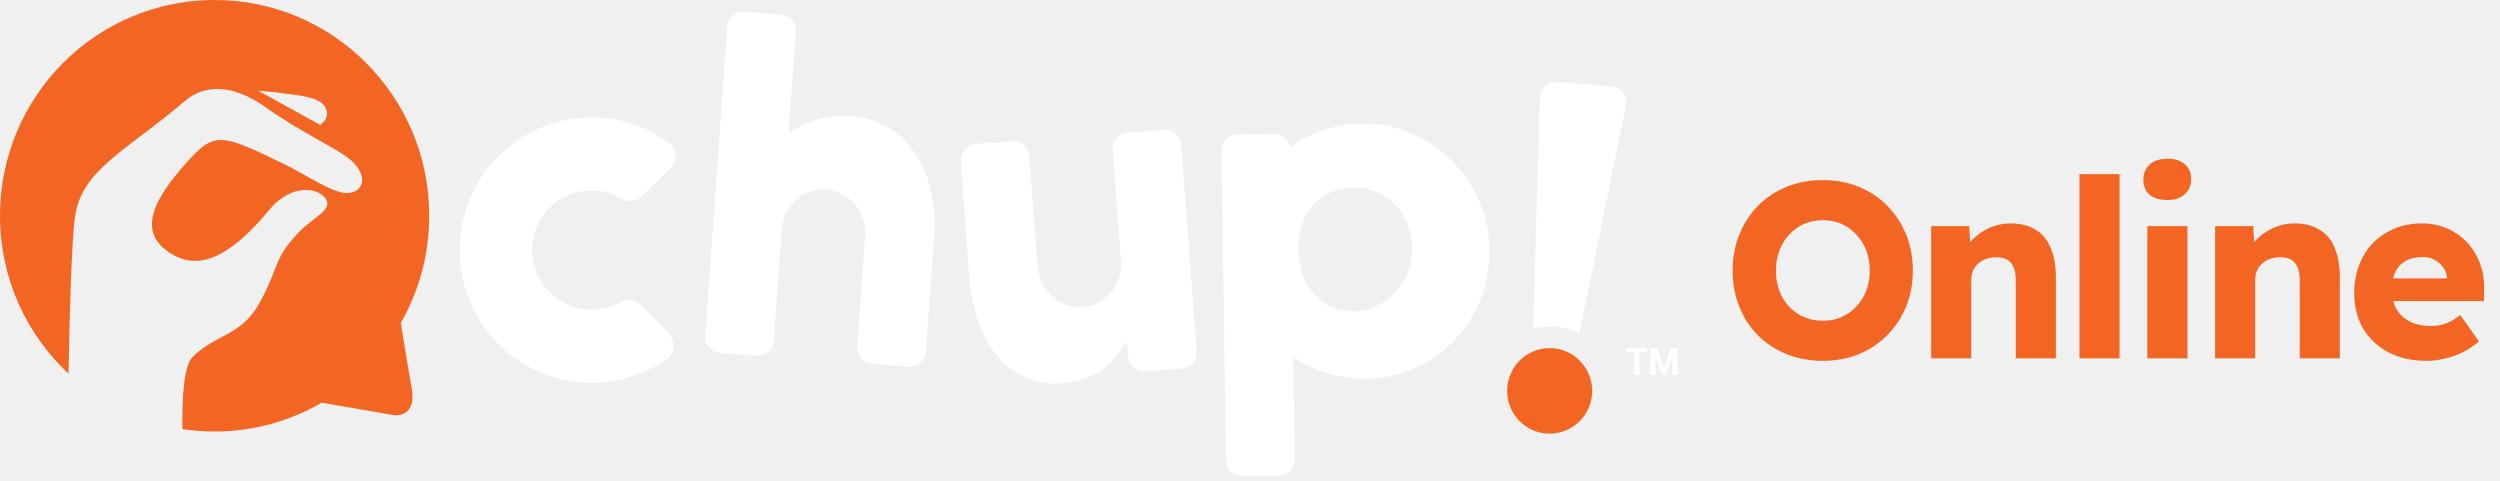
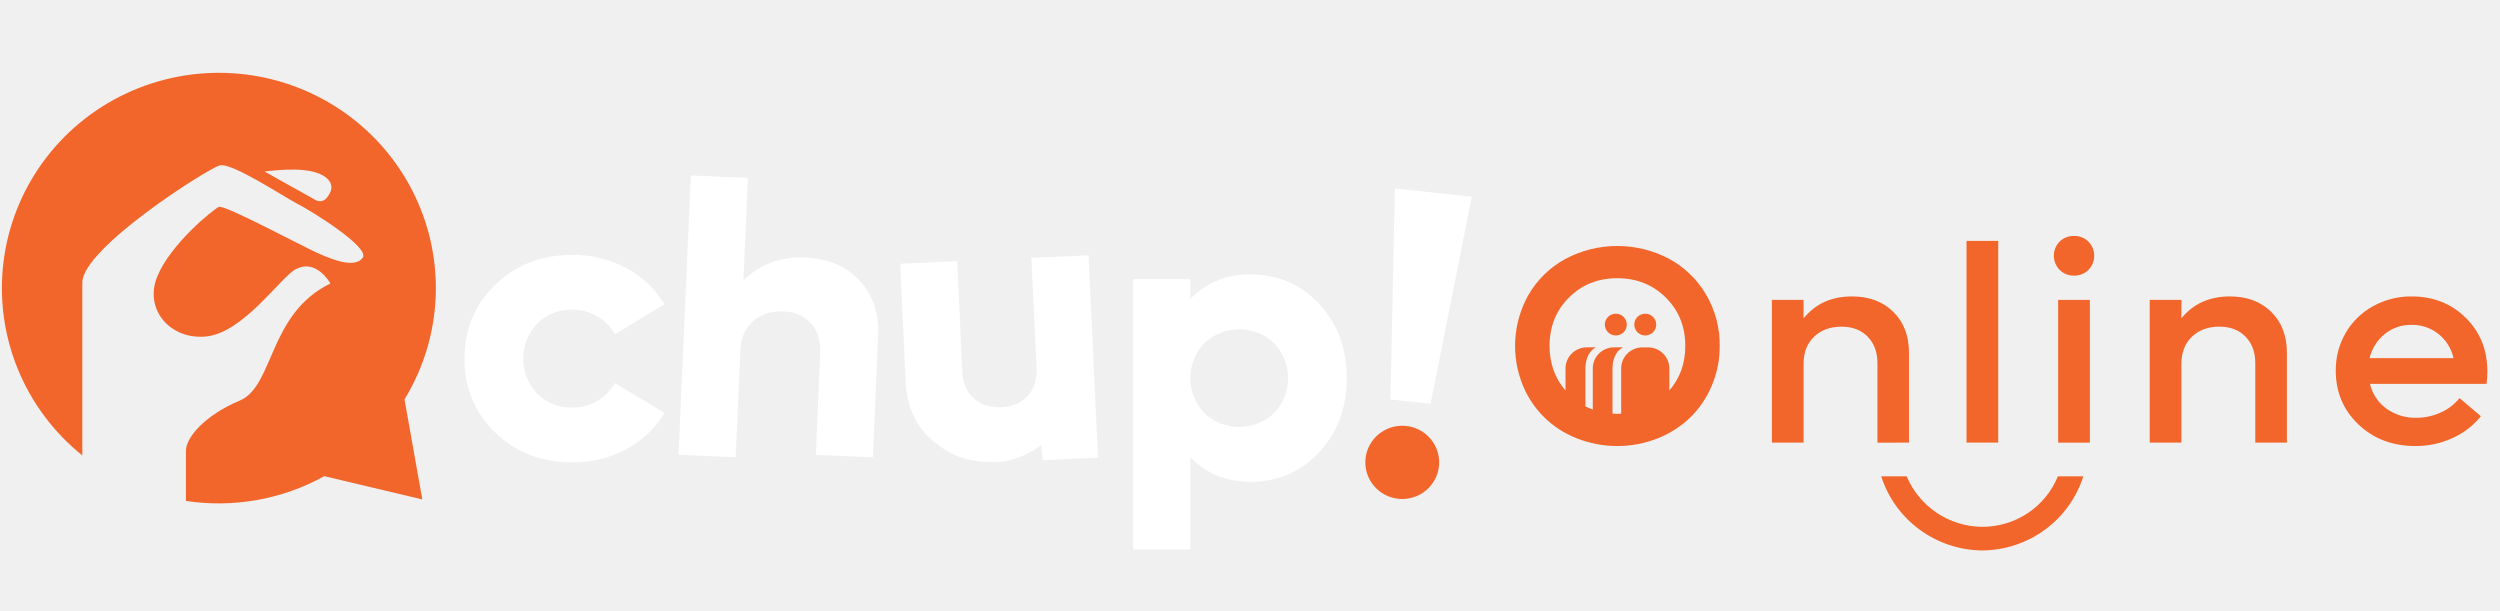
- <svg xmlns="http://www.w3.org/2000/svg" width="307" height="59" viewBox="0 0 307 59" fill="none">
-   <path d="M223.861 44.31C222.251 44.31 220.763 44.035 219.397 43.484C218.052 42.934 216.881 42.17 215.882 41.191C214.904 40.193 214.139 39.021 213.589 37.676C213.039 36.31 212.764 34.833 212.764 33.243C212.764 31.633 213.039 30.156 213.589 28.811C214.139 27.445 214.904 26.263 215.882 25.264C216.881 24.266 218.052 23.491 219.397 22.941C220.763 22.391 222.251 22.116 223.861 22.116C225.45 22.116 226.918 22.391 228.263 22.941C229.608 23.491 230.77 24.266 231.748 25.264C232.746 26.263 233.521 27.445 234.071 28.811C234.621 30.156 234.897 31.633 234.897 33.243C234.897 34.833 234.621 36.3 234.071 37.645C233.521 38.99 232.746 40.162 231.748 41.161C230.77 42.16 229.608 42.934 228.263 43.484C226.918 44.035 225.45 44.31 223.861 44.31ZM223.861 39.388C224.696 39.388 225.461 39.235 226.153 38.929C226.846 38.624 227.448 38.196 227.957 37.645C228.487 37.095 228.895 36.443 229.18 35.689C229.465 34.935 229.608 34.12 229.608 33.243C229.608 32.346 229.465 31.521 229.18 30.767C228.895 30.013 228.487 29.361 227.957 28.811C227.448 28.24 226.846 27.802 226.153 27.496C225.461 27.19 224.696 27.038 223.861 27.038C223.025 27.038 222.251 27.19 221.537 27.496C220.844 27.802 220.233 28.24 219.703 28.811C219.194 29.361 218.796 30.013 218.511 30.767C218.226 31.521 218.083 32.346 218.083 33.243C218.083 34.425 218.327 35.485 218.817 36.422C219.326 37.34 220.009 38.063 220.865 38.593C221.741 39.123 222.74 39.388 223.861 39.388ZM237.146 44.004V27.771H241.823L242.006 31.073L240.997 31.44C241.222 30.706 241.619 30.044 242.19 29.453C242.781 28.841 243.484 28.352 244.299 27.985C245.114 27.618 245.97 27.435 246.867 27.435C248.09 27.435 249.119 27.69 249.954 28.199C250.79 28.688 251.412 29.432 251.819 30.431C252.247 31.409 252.461 32.622 252.461 34.069V44.004H247.539V34.435C247.539 33.783 247.448 33.243 247.264 32.815C247.081 32.387 246.806 32.071 246.439 31.868C246.072 31.664 245.613 31.572 245.063 31.592C244.635 31.592 244.238 31.664 243.871 31.806C243.504 31.929 243.178 32.122 242.893 32.387C242.628 32.632 242.424 32.917 242.281 33.243C242.139 33.569 242.067 33.936 242.067 34.344V44.004H239.591C239.061 44.004 238.582 44.004 238.154 44.004C237.747 44.004 237.411 44.004 237.146 44.004ZM255.357 44.004V21.382H260.279V44.004H255.357ZM263.694 44.004V27.771H268.616V44.004H263.694ZM266.17 24.561C265.233 24.561 264.499 24.347 263.969 23.919C263.46 23.471 263.205 22.839 263.205 22.024C263.205 21.27 263.47 20.659 264 20.19C264.53 19.721 265.253 19.487 266.17 19.487C267.067 19.487 267.77 19.711 268.28 20.159C268.81 20.587 269.075 21.209 269.075 22.024C269.075 22.778 268.81 23.389 268.28 23.858C267.77 24.327 267.067 24.561 266.17 24.561ZM272.018 44.004V27.771H276.695L276.879 31.073L275.87 31.44C276.094 30.706 276.492 30.044 277.062 29.453C277.653 28.841 278.356 28.352 279.172 27.985C279.987 27.618 280.843 27.435 281.74 27.435C282.962 27.435 283.992 27.69 284.827 28.199C285.663 28.688 286.284 29.432 286.692 30.431C287.12 31.409 287.334 32.622 287.334 34.069V44.004H282.412V34.435C282.412 33.783 282.32 33.243 282.137 32.815C281.953 32.387 281.678 32.071 281.312 31.868C280.945 31.664 280.486 31.572 279.936 31.592C279.508 31.592 279.11 31.664 278.744 31.806C278.377 31.929 278.051 32.122 277.765 32.387C277.5 32.632 277.297 32.917 277.154 33.243C277.011 33.569 276.94 33.936 276.94 34.344V44.004H274.464C273.934 44.004 273.455 44.004 273.027 44.004C272.619 44.004 272.283 44.004 272.018 44.004ZM297.964 44.31C296.171 44.31 294.602 43.953 293.257 43.24C291.932 42.526 290.903 41.548 290.169 40.305C289.456 39.041 289.099 37.605 289.099 35.995C289.099 34.731 289.303 33.58 289.71 32.54C290.118 31.48 290.689 30.573 291.422 29.819C292.176 29.065 293.053 28.485 294.051 28.077C295.07 27.649 296.181 27.435 297.384 27.435C298.525 27.435 299.564 27.639 300.502 28.046C301.439 28.454 302.254 29.024 302.947 29.758C303.64 30.492 304.17 31.358 304.537 32.357C304.904 33.355 305.077 34.446 305.057 35.628L305.026 36.973H292.125L291.392 34.191H301.021L300.502 34.741V34.13C300.461 33.62 300.298 33.182 300.013 32.815C299.748 32.428 299.391 32.122 298.943 31.898C298.515 31.674 298.026 31.562 297.475 31.562C296.66 31.562 295.967 31.725 295.396 32.051C294.846 32.357 294.428 32.805 294.143 33.396C293.858 33.987 293.715 34.721 293.715 35.597C293.715 36.474 293.899 37.248 294.265 37.92C294.653 38.593 295.203 39.113 295.916 39.48C296.65 39.846 297.516 40.03 298.515 40.03C299.187 40.03 299.799 39.928 300.349 39.724C300.899 39.52 301.49 39.174 302.122 38.685L304.415 41.925C303.783 42.455 303.11 42.903 302.397 43.27C301.684 43.617 300.95 43.871 300.196 44.035C299.462 44.218 298.718 44.31 297.964 44.31Z" fill="#F26522" />
-   <path d="M49.215 39.66C51.433 35.781 52.707 31.286 52.707 26.49C52.707 11.86 40.909 1.6982e-07 26.353 1.6982e-07C11.799 -0.002 0 11.859 0 26.489C0 34.15 3.234 41.052 8.415 45.891C8.55 38.343 8.787 29.899 9.189 26.756C9.949 20.843 15.469 18.567 22.746 12.375C24.896 10.54 28.262 10.071 32.642 13.188C37.292 16.498 41.899 18.416 43.376 19.93C45.31 21.915 44.427 23.711 42.595 23.711C40.775 23.711 37.261 21.284 34.856 20.13C27.02 16.348 26.352 16.052 22.694 20.202C18.809 24.612 16.502 28.872 21.592 31.466C25.952 33.687 30.411 28.963 33.177 25.646C35.616 22.728 38.814 22.903 39.924 24.307C41.035 25.723 38.57 26.6 36.814 28.4C33.353 31.948 34.395 32.843 31.694 37.489C29.483 41.292 26.448 41.037 23.641 43.854C22.57 44.923 22.341 48.815 22.405 52.689C23.693 52.891 25.012 52.989 26.352 52.989C31.138 52.989 35.622 51.694 39.496 49.452L48.452 50.995C48.452 50.995 51.231 51.314 50.548 47.635C50.243 45.98 49.66 42.413 49.215 39.66ZM39.32 15.336L31.695 11.136C33.277 11.305 33.894 11.298 35.044 11.5C36.019 11.672 39.173 11.774 39.933 13.134C40.689 14.482 39.32 15.336 39.32 15.336Z" fill="#F26522" />
-   <path d="M114.699 29.252L113.712 42.889L113.677 43.406C113.48 44.382 112.592 45.077 111.568 45.005L107.122 44.685C106.011 44.605 105.189 43.648 105.262 42.535L106.231 28.987C106.43 26.237 104.54 23.669 101.823 23.303C98.866 22.9 96.218 25.096 96.01 28.046L95.009 42.008C94.834 43.007 93.936 43.74 92.903 43.664L88.447 43.342C87.419 43.269 86.618 42.417 86.594 41.393L87.337 30.917C87.334 30.994 87.324 31.072 87.314 31.147L87.36 30.652L89.319 3.155C89.471 2.124 90.387 1.367 91.439 1.443L95.891 1.766C96.924 1.839 97.705 2.677 97.744 3.69L96.844 16.289C97.972 15.724 99.241 14.965 100.447 14.652C108.469 12.543 115.484 18.298 114.699 29.252Z" fill="white" />
-   <path d="M113.716 43.14C113.711 43.212 113.706 43.278 113.69 43.347C113.685 43.365 113.685 43.381 113.682 43.397L113.716 42.883C113.72 42.901 113.72 42.917 113.72 42.935C113.725 43.002 113.72 43.075 113.716 43.14Z" fill="white" />
-   <path d="M145.826 28.066C145.826 27.986 145.821 27.904 145.819 27.83L145.852 28.332L145.857 28.373L146.928 42.863C146.923 42.863 146.923 42.863 146.928 42.867L146.962 43.396C146.91 44.342 146.202 45.136 145.254 45.264L145.019 45.281C145.012 45.282 144.999 45.284 144.993 45.282L140.862 45.594C140.857 45.592 140.857 45.594 140.857 45.594L140.464 45.621C139.519 45.599 138.726 44.92 138.549 43.997C138.549 43.997 138.549 43.997 138.549 43.992C138.544 43.971 138.539 43.947 138.537 43.922L138.513 43.612L138.381 41.813C137.007 44.319 135.296 45.608 134.163 46.09C126.528 49.353 119.81 44.669 118.998 33.709L118.005 20.046L117.973 19.59C118.009 18.599 118.78 17.759 119.789 17.673L119.846 17.666L123.99 17.358C123.991 17.351 123.991 17.351 123.999 17.358L124.534 17.314H124.539H124.547C125.45 17.378 126.213 18.058 126.373 18.962C126.386 19.028 126.394 19.097 126.399 19.166L127.408 32.739C127.613 35.487 129.857 37.75 132.594 37.717C135.587 37.683 137.88 35.121 137.66 32.173L137.429 29.01L136.656 18.654C136.656 18.654 136.656 18.654 136.654 18.653L136.622 18.209C136.623 18.2 136.623 18.194 136.623 18.189C136.658 17.196 137.435 16.358 138.443 16.271L138.495 16.268L142.652 15.957L143.178 15.914H143.186C144.099 15.968 144.866 16.651 145.03 17.561C145.045 17.633 145.048 17.704 145.056 17.771C145.058 17.804 145.058 17.84 145.058 17.874L145.798 27.781L145.826 28.066Z" fill="white" />
-   <path d="M181.483 24.369C180.622 22.455 179.352 20.747 177.851 19.33C176.33 17.914 174.553 16.801 172.614 16.09C170.683 15.372 168.612 15.072 166.596 15.188C163.644 15.336 160.799 16.39 158.425 18.071L158.421 18.05C158.258 17.207 157.571 16.547 156.701 16.444H156.697C156.621 16.436 156.561 16.431 156.489 16.431L151.898 16.501C150.904 16.547 150.103 17.327 150.009 18.301C150.009 18.304 150.009 18.309 150.004 18.314C149.996 18.389 149.988 18.461 149.991 18.538L150.56 56.519C150.563 56.597 150.568 56.669 150.584 56.746C150.584 56.75 150.584 56.75 150.581 56.755C150.713 57.753 151.572 58.513 152.589 58.497L157.035 58.433C158.073 58.42 158.913 57.617 158.996 56.597C158.996 56.584 158.999 56.561 158.999 56.548L158.813 43.827C159.552 44.322 160.331 44.757 161.143 45.122C162.993 45.955 165.016 46.448 167.064 46.512C169.111 46.577 171.222 46.24 173.172 45.465C175.127 44.688 176.908 43.491 178.39 41.987C179.872 40.487 181.052 38.68 181.827 36.703C182.602 34.72 182.955 32.585 182.912 30.487C182.845 28.389 182.373 26.279 181.483 24.369ZM173.413 30.633C173.386 32.442 172.764 34.179 171.62 35.582C170.464 36.959 168.839 37.944 166.945 38.191C165.989 38.303 165.01 38.227 164.085 37.911C163.158 37.596 162.279 37.066 161.564 36.343C160.841 35.627 160.315 34.733 159.979 33.793C159.637 32.837 159.456 31.851 159.428 30.841C159.412 29.832 159.518 28.825 159.803 27.844C160.088 26.867 160.584 25.928 161.286 25.171C161.989 24.407 162.868 23.827 163.794 23.468C164.737 23.107 165.73 22.966 166.713 23.027C168.673 23.171 170.458 24.092 171.664 25.535C172.893 26.991 173.433 28.825 173.413 30.633Z" fill="white" />
-   <path d="M82.666 42.754C82.65 42.821 82.635 42.901 82.619 42.973C82.508 43.371 82.303 43.716 82.021 43.986C82.016 43.989 82.013 43.991 82.013 43.991C81.827 44.127 81.639 44.25 81.445 44.376C81.445 44.378 81.445 44.378 81.442 44.378C78.866 46.058 75.775 47.028 72.471 46.995C63.523 46.892 56.349 39.52 56.448 30.525C56.548 21.534 63.88 14.326 72.825 14.423C76.103 14.459 79.145 15.472 81.674 17.186C81.677 17.186 81.677 17.186 81.682 17.191C81.905 17.343 82.13 17.504 82.35 17.665C82.355 17.673 82.355 17.673 82.358 17.679C82.404 17.722 82.445 17.768 82.482 17.819C83.106 18.617 83.103 19.734 82.489 20.523L82.076 20.926L79.083 23.877L78.729 24.218C78.725 24.223 78.72 24.226 78.713 24.236C78.064 24.726 77.209 24.805 76.491 24.479C76.367 24.398 76.237 24.32 76.103 24.248C76.103 24.244 76.1 24.244 76.097 24.243C75.091 23.694 73.948 23.379 72.729 23.368C68.704 23.322 65.393 26.578 65.351 30.623C65.3 34.668 68.546 38.001 72.564 38.042C73.769 38.055 74.91 37.772 75.922 37.254C76.077 37.177 76.237 37.093 76.385 36.998C76.741 36.854 77.138 36.795 77.552 36.865C78.025 36.946 78.438 37.163 78.752 37.499C78.765 37.511 78.773 37.522 78.787 37.532L81.801 40.631C81.801 40.635 81.804 40.635 81.809 40.639L82.303 41.151C82.306 41.153 82.311 41.154 82.311 41.157C82.58 41.552 82.722 42.023 82.694 42.529C82.684 42.596 82.678 42.673 82.666 42.754Z" fill="white" />
-   <path d="M202.258 43.261H201.319V46.054H200.657V43.261H199.736V42.75H202.26V43.261H202.258Z" fill="white" />
-   <path d="M204.32 45.187H204.338L205.184 42.75H206.042V46.054H205.38V43.802L205.367 43.794L204.558 46.054H204.108L203.295 43.789L203.282 43.791V46.054H202.625V42.75H203.491L204.32 45.187Z" fill="white" />
-   <path d="M198.199 10.657C198.199 10.657 198.191 10.657 198.189 10.657C198.126 10.639 198.057 10.626 197.994 10.619L191.245 10.075C190.237 10.006 189.346 10.699 189.135 11.673C189.135 11.678 189.135 11.681 189.127 11.683C189.111 11.753 189.095 11.83 189.087 11.902L188.271 40.349C189.196 40.097 190.18 40.005 191.183 40.122C192.179 40.231 193.113 40.535 193.953 40.976L199.756 12.507V12.484C199.688 11.612 199.057 10.868 198.199 10.657Z" fill="white" />
-   <path d="M190.874 42.782C188.005 42.463 185.421 44.541 185.11 47.422C184.784 50.3 186.849 52.897 189.717 53.219C192.584 53.538 195.171 51.468 195.489 48.587C195.806 45.706 193.743 43.107 190.874 42.782Z" fill="#F26522" />
+ <svg xmlns="http://www.w3.org/2000/svg" width="336" height="82" viewBox="0 0 336 82" fill="none">
+   <path d="M58.579 38.713C58.578 33.826 57.329 29.02 54.95 24.741C52.57 20.463 49.138 16.852 44.972 14.245C40.806 11.639 36.043 10.122 31.127 9.835C26.211 9.548 21.302 10.502 16.857 12.606C12.412 14.711 8.577 17.898 5.709 21.87C2.841 25.843 1.034 30.471 0.456 35.324C-0.123 40.177 0.547 45.096 2.402 49.623C4.257 54.149 7.237 58.136 11.065 61.211V37.976C11.065 33.357 27.91 22.664 29.529 22.234C31.148 21.805 38.094 26.424 39.936 27.369C41.778 28.314 49.81 33.256 48.739 34.659C47.669 36.062 44.843 34.969 42.688 34.011C40.534 33.053 30.17 27.473 29.416 27.806C28.663 28.14 22.857 32.837 21.107 37.234C19.356 41.632 22.92 45.745 27.782 45.214C32.644 44.683 37.577 37.5 39.59 36.276C42.46 34.563 44.407 38.099 44.407 38.099C36.037 42.171 36.853 51.898 32.216 53.84C27.58 55.783 24.99 58.769 24.99 60.581V67.325C31.389 68.297 37.932 67.126 43.586 63.997L56.758 67.122L54.365 53.681C57.124 49.169 58.581 43.991 58.579 38.713ZM43.885 26.632C43.694 26.853 43.426 26.995 43.135 27.03C42.844 27.065 42.55 26.991 42.311 26.822L35.554 23.049C37.16 22.872 41.851 22.268 43.827 23.872C45.021 24.846 44.486 25.924 43.877 26.632H43.885Z" fill="#F2662B" />
+   <path d="M197.813 26.446L192.266 54.267L186.871 53.683L187.475 25.332L197.813 26.446Z" fill="white" />
+   <path d="M188.462 67.066C191.202 67.066 193.424 64.862 193.424 62.142C193.424 59.423 191.202 57.219 188.462 57.219C185.722 57.219 183.5 59.423 183.5 62.142C183.5 64.862 185.722 67.066 188.462 67.066Z" fill="#F2662B" />
+   <path d="M76.91 62.14C72.783 62.14 69.338 60.806 66.574 58.139C63.81 55.471 62.428 52.158 62.426 48.2C62.426 44.243 63.809 40.93 66.574 38.262C69.34 35.594 72.785 34.261 76.91 34.263C79.445 34.23 81.947 34.84 84.178 36.033C86.298 37.164 88.072 38.841 89.313 40.887L82.638 44.915C82.081 43.921 81.266 43.094 80.276 42.519C79.258 41.922 78.093 41.613 76.91 41.626C76.034 41.599 75.162 41.753 74.349 42.078C73.536 42.403 72.799 42.892 72.187 43.514C70.982 44.782 70.311 46.458 70.311 48.2C70.311 49.943 70.982 51.619 72.187 52.887C72.799 53.509 73.535 53.998 74.349 54.323C75.162 54.648 76.034 54.802 76.91 54.775C78.092 54.788 79.256 54.48 80.274 53.884C81.263 53.31 82.079 52.483 82.635 51.489L89.311 55.491C88.076 57.548 86.301 59.235 84.176 60.37C81.945 61.563 79.444 62.173 76.91 62.14Z" fill="white" />
+   <path d="M108.199 34.607C111.279 34.743 113.718 35.772 115.517 37.695C117.315 39.618 118.148 42.108 118.015 45.163L117.317 61.469L109.652 61.128L110.232 47.399C110.302 45.788 109.888 44.478 108.991 43.468C108.094 42.457 106.869 41.92 105.317 41.856C103.656 41.783 102.291 42.217 101.224 43.158C100.157 44.099 99.586 45.387 99.511 47.024L98.873 61.459L91.195 61.128L92.851 23.578L100.523 23.919L99.915 37.695C102.171 35.496 104.933 34.467 108.199 34.607Z" fill="white" />
+   <path d="M168.064 36.879C171.764 36.879 174.846 38.208 177.311 40.865C179.776 43.523 181.008 46.84 181.008 50.816C181.008 54.791 179.776 58.108 177.311 60.767C174.846 63.427 171.764 64.756 168.064 64.756C164.83 64.756 162.134 63.66 159.977 61.468V73.851H152.297V37.514H159.977V40.165C162.134 37.972 164.83 36.877 168.064 36.879ZM161.851 55.505C163.112 56.715 164.797 57.391 166.55 57.391C168.304 57.391 169.989 56.715 171.25 55.505C172.452 54.237 173.121 52.56 173.121 50.819C173.121 49.077 172.452 47.401 171.25 46.132C169.989 44.923 168.304 44.247 166.55 44.247C164.797 44.247 163.112 44.923 161.851 46.132C160.649 47.401 159.979 49.077 159.979 50.819C159.979 52.56 160.649 54.237 161.851 55.505Z" fill="white" />
+   <path d="M138.624 34.652L139.314 49.545C139.384 51.036 138.987 52.257 138.123 53.209C137.259 54.16 136.073 54.668 134.567 54.734C133.063 54.806 131.832 54.407 130.875 53.539C129.918 52.671 129.405 51.491 129.335 49.998L128.645 35.097L120.988 35.457L121.726 51.391C121.883 54.786 123.169 57.462 125.583 59.418C127.994 61.374 130.463 62.264 134.279 62.092C136.152 62.006 138.952 60.738 139.954 59.773L140.13 61.855L147.569 61.509L147.044 50.233L146.892 46.949L146.296 34.316L138.624 34.652Z" fill="white" />
+   <path d="M224.385 34.815C222.229 33.662 219.818 33.059 217.369 33.059C214.92 33.059 212.509 33.662 210.353 34.815C208.292 35.947 206.585 37.618 205.416 39.647C204.382 41.491 203.778 43.541 203.651 45.648C203.523 47.754 203.874 49.861 204.679 51.815C205.336 53.422 206.316 54.88 207.559 56.1C208.803 57.319 210.284 58.275 211.911 58.908C215.41 60.294 219.312 60.294 222.811 58.908C224.444 58.263 225.933 57.304 227.192 56.088C228.429 54.868 229.408 53.415 230.071 51.815C230.78 50.13 231.139 48.32 231.128 46.494C231.157 44.094 230.536 41.729 229.331 39.647C228.158 37.618 226.447 35.947 224.385 34.815ZM224.36 52.48V49.497C224.354 48.748 224.048 48.032 223.511 47.505C222.974 46.979 222.249 46.684 221.494 46.687H220.719C219.969 46.691 219.251 46.988 218.72 47.514C218.19 48.04 217.889 48.753 217.885 49.497V55.595C217.708 55.595 217.533 55.62 217.354 55.62C217.174 55.62 216.929 55.605 216.72 55.593V49.495C216.72 48.424 217.111 47.177 218.138 46.685H216.902C216.152 46.689 215.434 46.987 214.904 47.513C214.374 48.039 214.074 48.751 214.07 49.495V55.044C213.733 54.922 213.405 54.779 213.086 54.617V49.495C213.086 48.424 213.477 47.177 214.505 46.685H213.239C212.489 46.689 211.771 46.987 211.241 47.513C210.711 48.039 210.411 48.751 210.407 49.495V52.485C208.981 50.839 208.261 48.841 208.261 46.492C208.261 43.89 209.128 41.724 210.864 39.994C212.6 38.263 214.764 37.397 217.356 37.393C219.961 37.393 222.136 38.26 223.883 39.994C225.63 41.727 226.504 43.893 226.504 46.492C226.504 48.841 225.783 50.834 224.36 52.48Z" fill="#F2662B" />
+   <path d="M256.568 59.488V47.411C256.568 45.135 255.867 43.304 254.466 41.918C253.065 40.533 251.216 39.84 248.92 39.84C246.164 39.84 243.991 40.82 242.401 42.782V40.301H238.141V59.488H242.401V48.865C242.401 47.369 242.87 46.168 243.807 45.262C244.744 44.357 245.979 43.904 247.512 43.906C248.969 43.906 250.136 44.354 251.012 45.25C251.889 46.146 252.328 47.328 252.328 48.794V59.493L256.568 59.488Z" fill="#F2662B" />
+   <path d="M268.561 32.375H264.301V59.483H268.561V32.375Z" fill="#F2662B" />
+   <path d="M280.877 40.305H276.617V59.492H280.877V40.305Z" fill="#F2662B" />
+   <path d="M278.739 31.712C278.383 31.703 278.029 31.765 277.698 31.895C277.367 32.024 277.066 32.218 276.812 32.466C276.314 32.976 276.035 33.658 276.035 34.368C276.035 35.079 276.314 35.761 276.812 36.271C277.063 36.523 277.364 36.722 277.695 36.854C278.026 36.987 278.382 37.051 278.739 37.042C279.098 37.052 279.456 36.99 279.79 36.859C280.124 36.728 280.428 36.531 280.683 36.281C281.183 35.77 281.463 35.086 281.463 34.373C281.463 33.661 281.183 32.977 280.683 32.466C280.427 32.217 280.122 32.022 279.788 31.893C279.454 31.763 279.097 31.702 278.739 31.712Z" fill="#F2662B" />
+   <path d="M299.702 39.84C296.947 39.84 294.773 40.82 293.182 42.782V40.301H288.922V59.488H293.182V48.865C293.182 47.369 293.651 46.168 294.588 45.262C295.526 44.357 296.761 43.903 298.293 43.901C299.748 43.901 300.915 44.349 301.794 45.245C302.672 46.141 303.11 47.323 303.109 48.79V59.488H307.359V47.411C307.359 45.135 306.659 43.304 305.257 41.918C303.856 40.533 302.004 39.84 299.702 39.84Z" fill="#F2662B" />
+   <path d="M324.141 39.84C322.324 39.82 320.534 40.27 318.946 41.146C317.41 41.987 316.135 43.23 315.259 44.739C314.365 46.284 313.905 48.038 313.927 49.82C313.927 52.701 314.942 55.109 316.972 57.042C319.003 58.976 321.55 59.944 324.613 59.948C326.335 59.962 328.039 59.598 329.603 58.882C331.096 58.217 332.408 57.208 333.431 55.94L330.562 53.501C329.912 54.315 329.077 54.964 328.126 55.396C327.071 55.899 325.915 56.156 324.746 56.147C323.302 56.187 321.886 55.751 320.719 54.908C319.611 54.097 318.832 52.921 318.521 51.591H334.193C334.267 51.042 334.304 50.49 334.303 49.937C334.303 47.044 333.336 44.639 331.403 42.721C329.469 40.804 327.048 39.844 324.141 39.84ZM318.472 48.134C318.775 46.856 319.495 45.713 320.52 44.883C321.531 44.068 322.801 43.636 324.104 43.663C325.418 43.636 326.699 44.068 327.725 44.883C328.756 45.704 329.472 46.852 329.753 48.134H318.472Z" fill="#F2662B" />
+   <path d="M217.166 42.16C216.875 42.16 216.589 42.246 216.347 42.407C216.104 42.568 215.915 42.796 215.804 43.064C215.692 43.331 215.663 43.625 215.72 43.909C215.777 44.193 215.917 44.454 216.123 44.659C216.33 44.863 216.593 45.003 216.879 45.059C217.165 45.116 217.461 45.087 217.731 44.976C218 44.865 218.231 44.678 218.393 44.437C218.555 44.196 218.641 43.913 218.641 43.624C218.641 43.236 218.486 42.863 218.209 42.589C217.933 42.314 217.558 42.16 217.166 42.16Z" fill="#F2662B" />
+   <path d="M221.123 42.16C220.832 42.16 220.547 42.246 220.304 42.407C220.061 42.568 219.872 42.796 219.761 43.064C219.649 43.331 219.62 43.625 219.677 43.909C219.734 44.193 219.874 44.454 220.08 44.659C220.287 44.863 220.55 45.003 220.836 45.059C221.122 45.116 221.418 45.087 221.688 44.976C221.957 44.865 222.188 44.678 222.35 44.437C222.512 44.196 222.598 43.913 222.598 43.624C222.598 43.236 222.443 42.863 222.166 42.589C221.89 42.314 221.515 42.16 221.123 42.16Z" fill="#F2662B" />
+   <path d="M266.32 70.804C264.158 70.769 262.054 70.108 260.267 68.901C258.479 67.695 257.086 65.997 256.258 64.016H252.836C253.746 66.866 255.534 69.361 257.95 71.149C260.365 72.937 263.285 73.927 266.298 73.98H266.418C269.453 73.958 272.403 72.982 274.844 71.192C277.284 69.401 279.09 66.889 280 64.016H276.578C275.756 66.04 274.337 67.772 272.506 68.983C270.676 70.194 268.52 70.829 266.32 70.804Z" fill="#F2662B" />
</svg>
